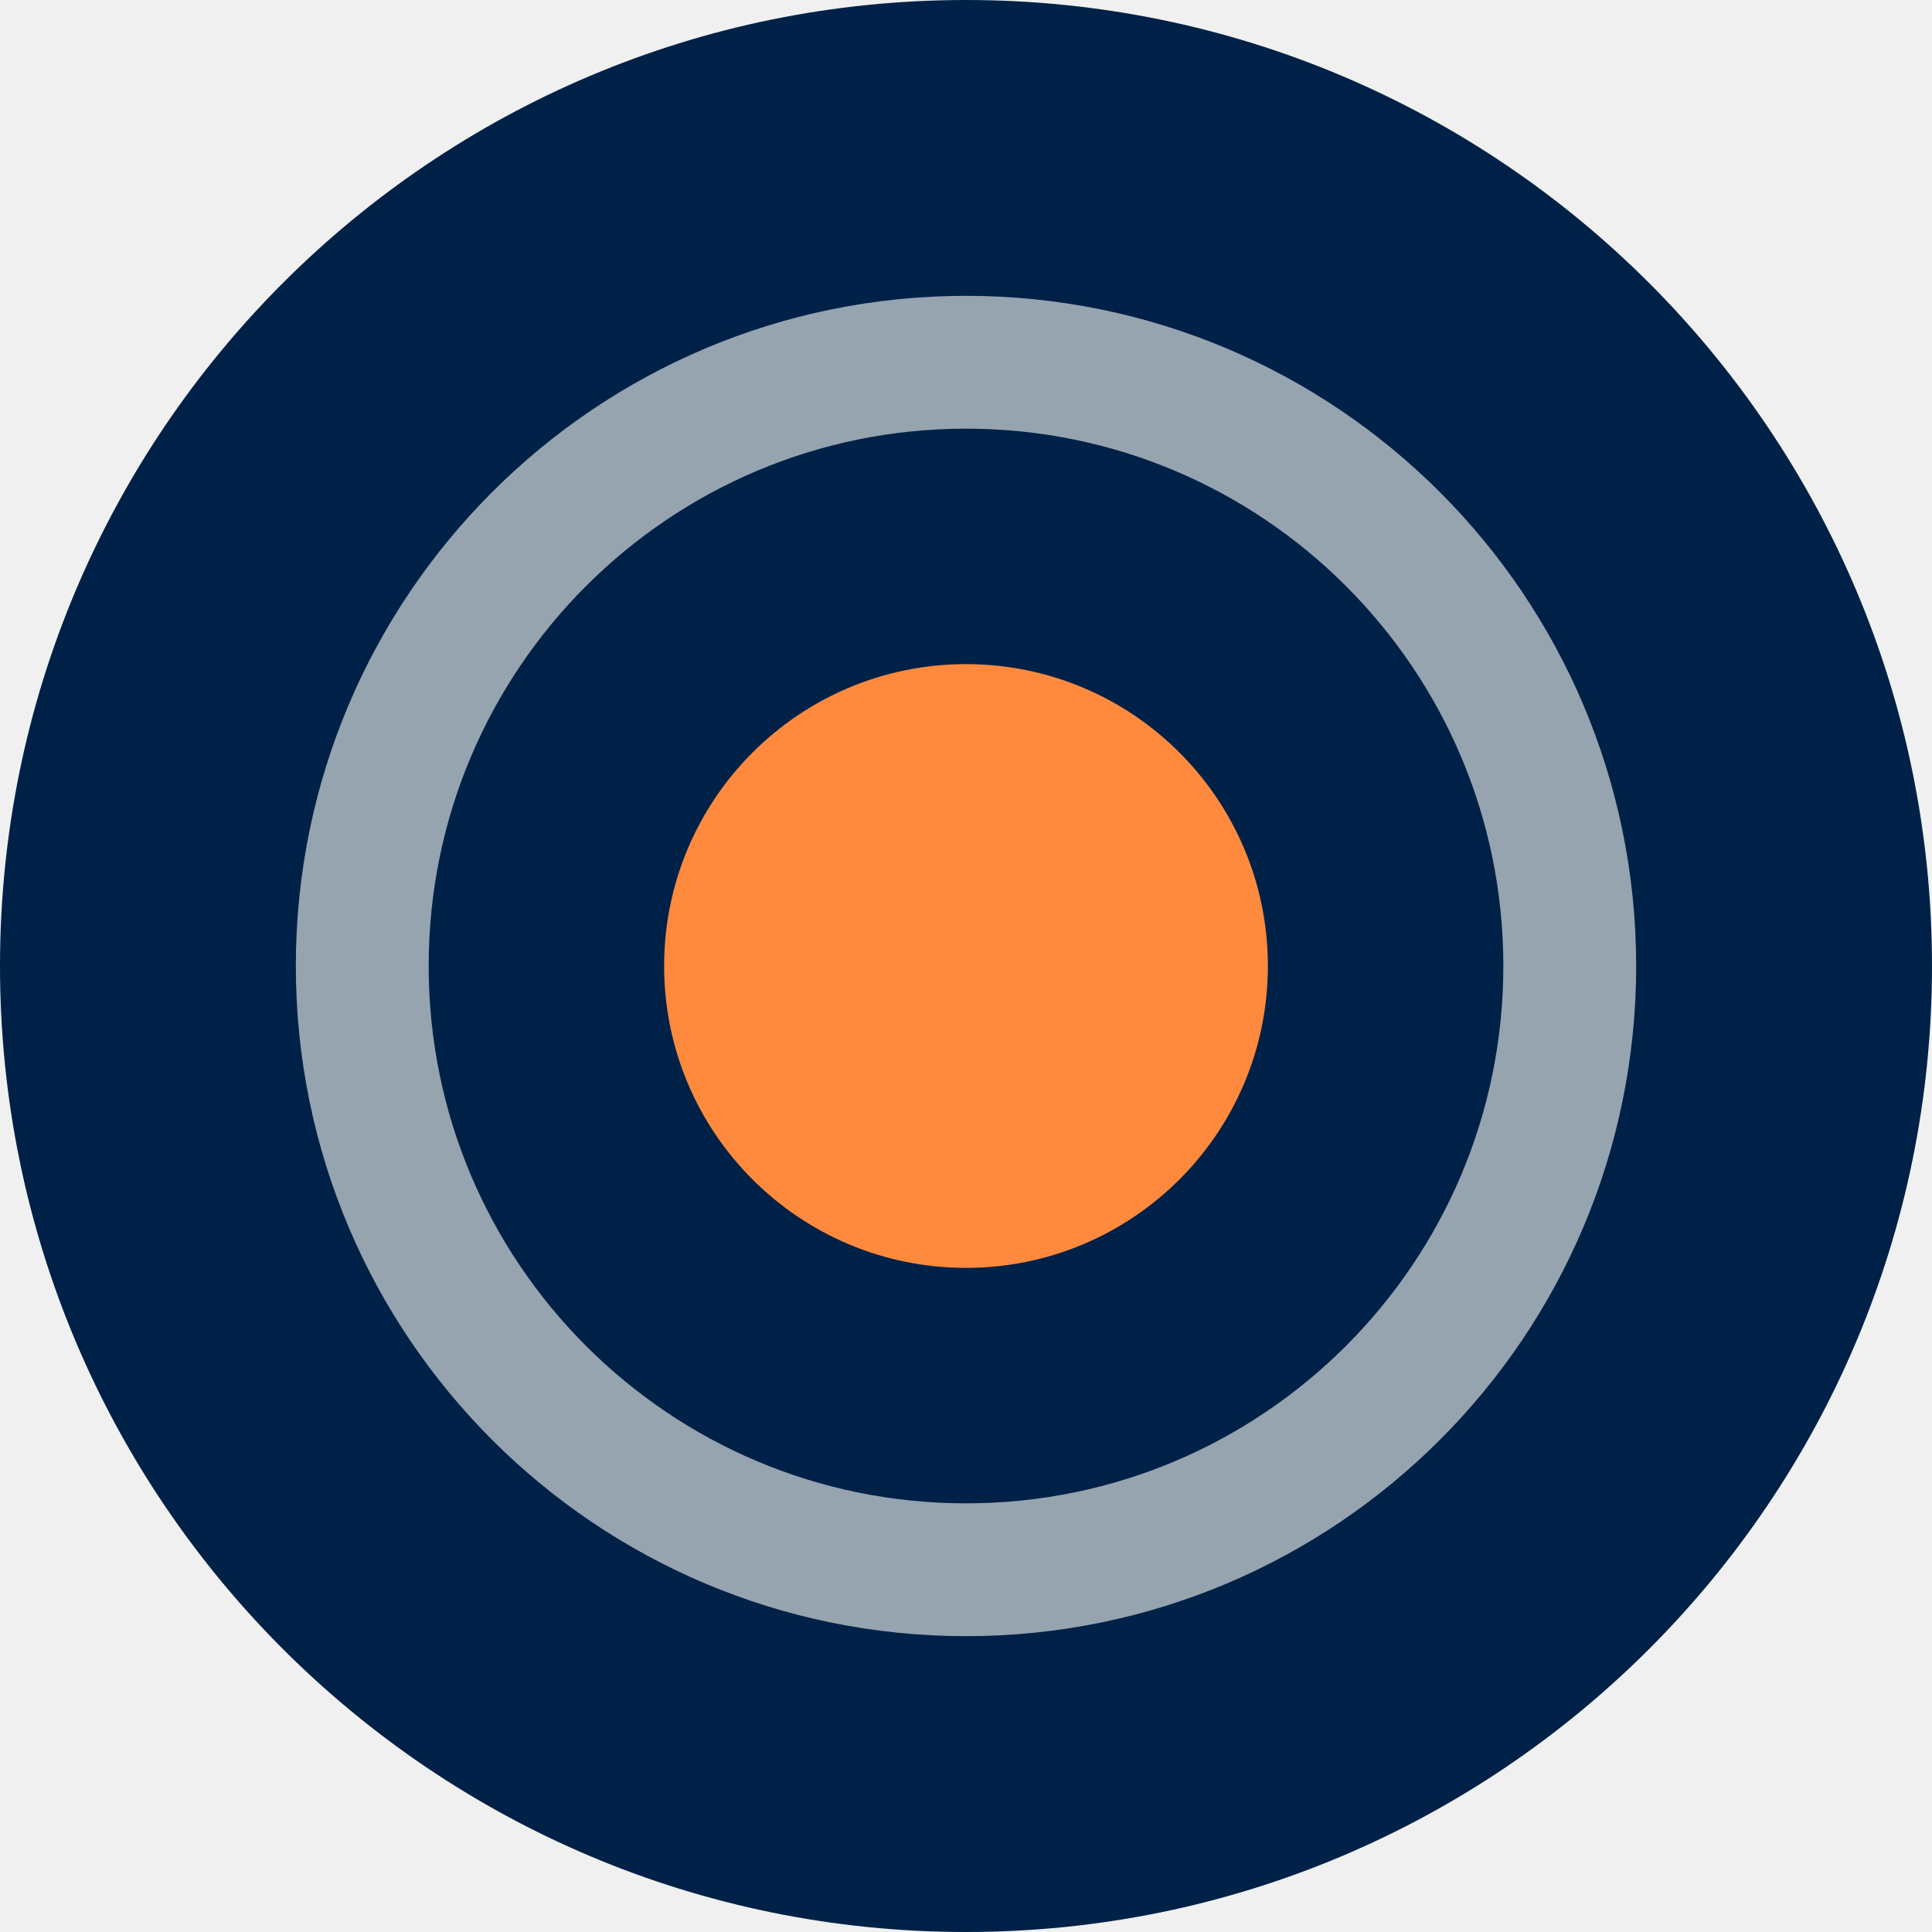
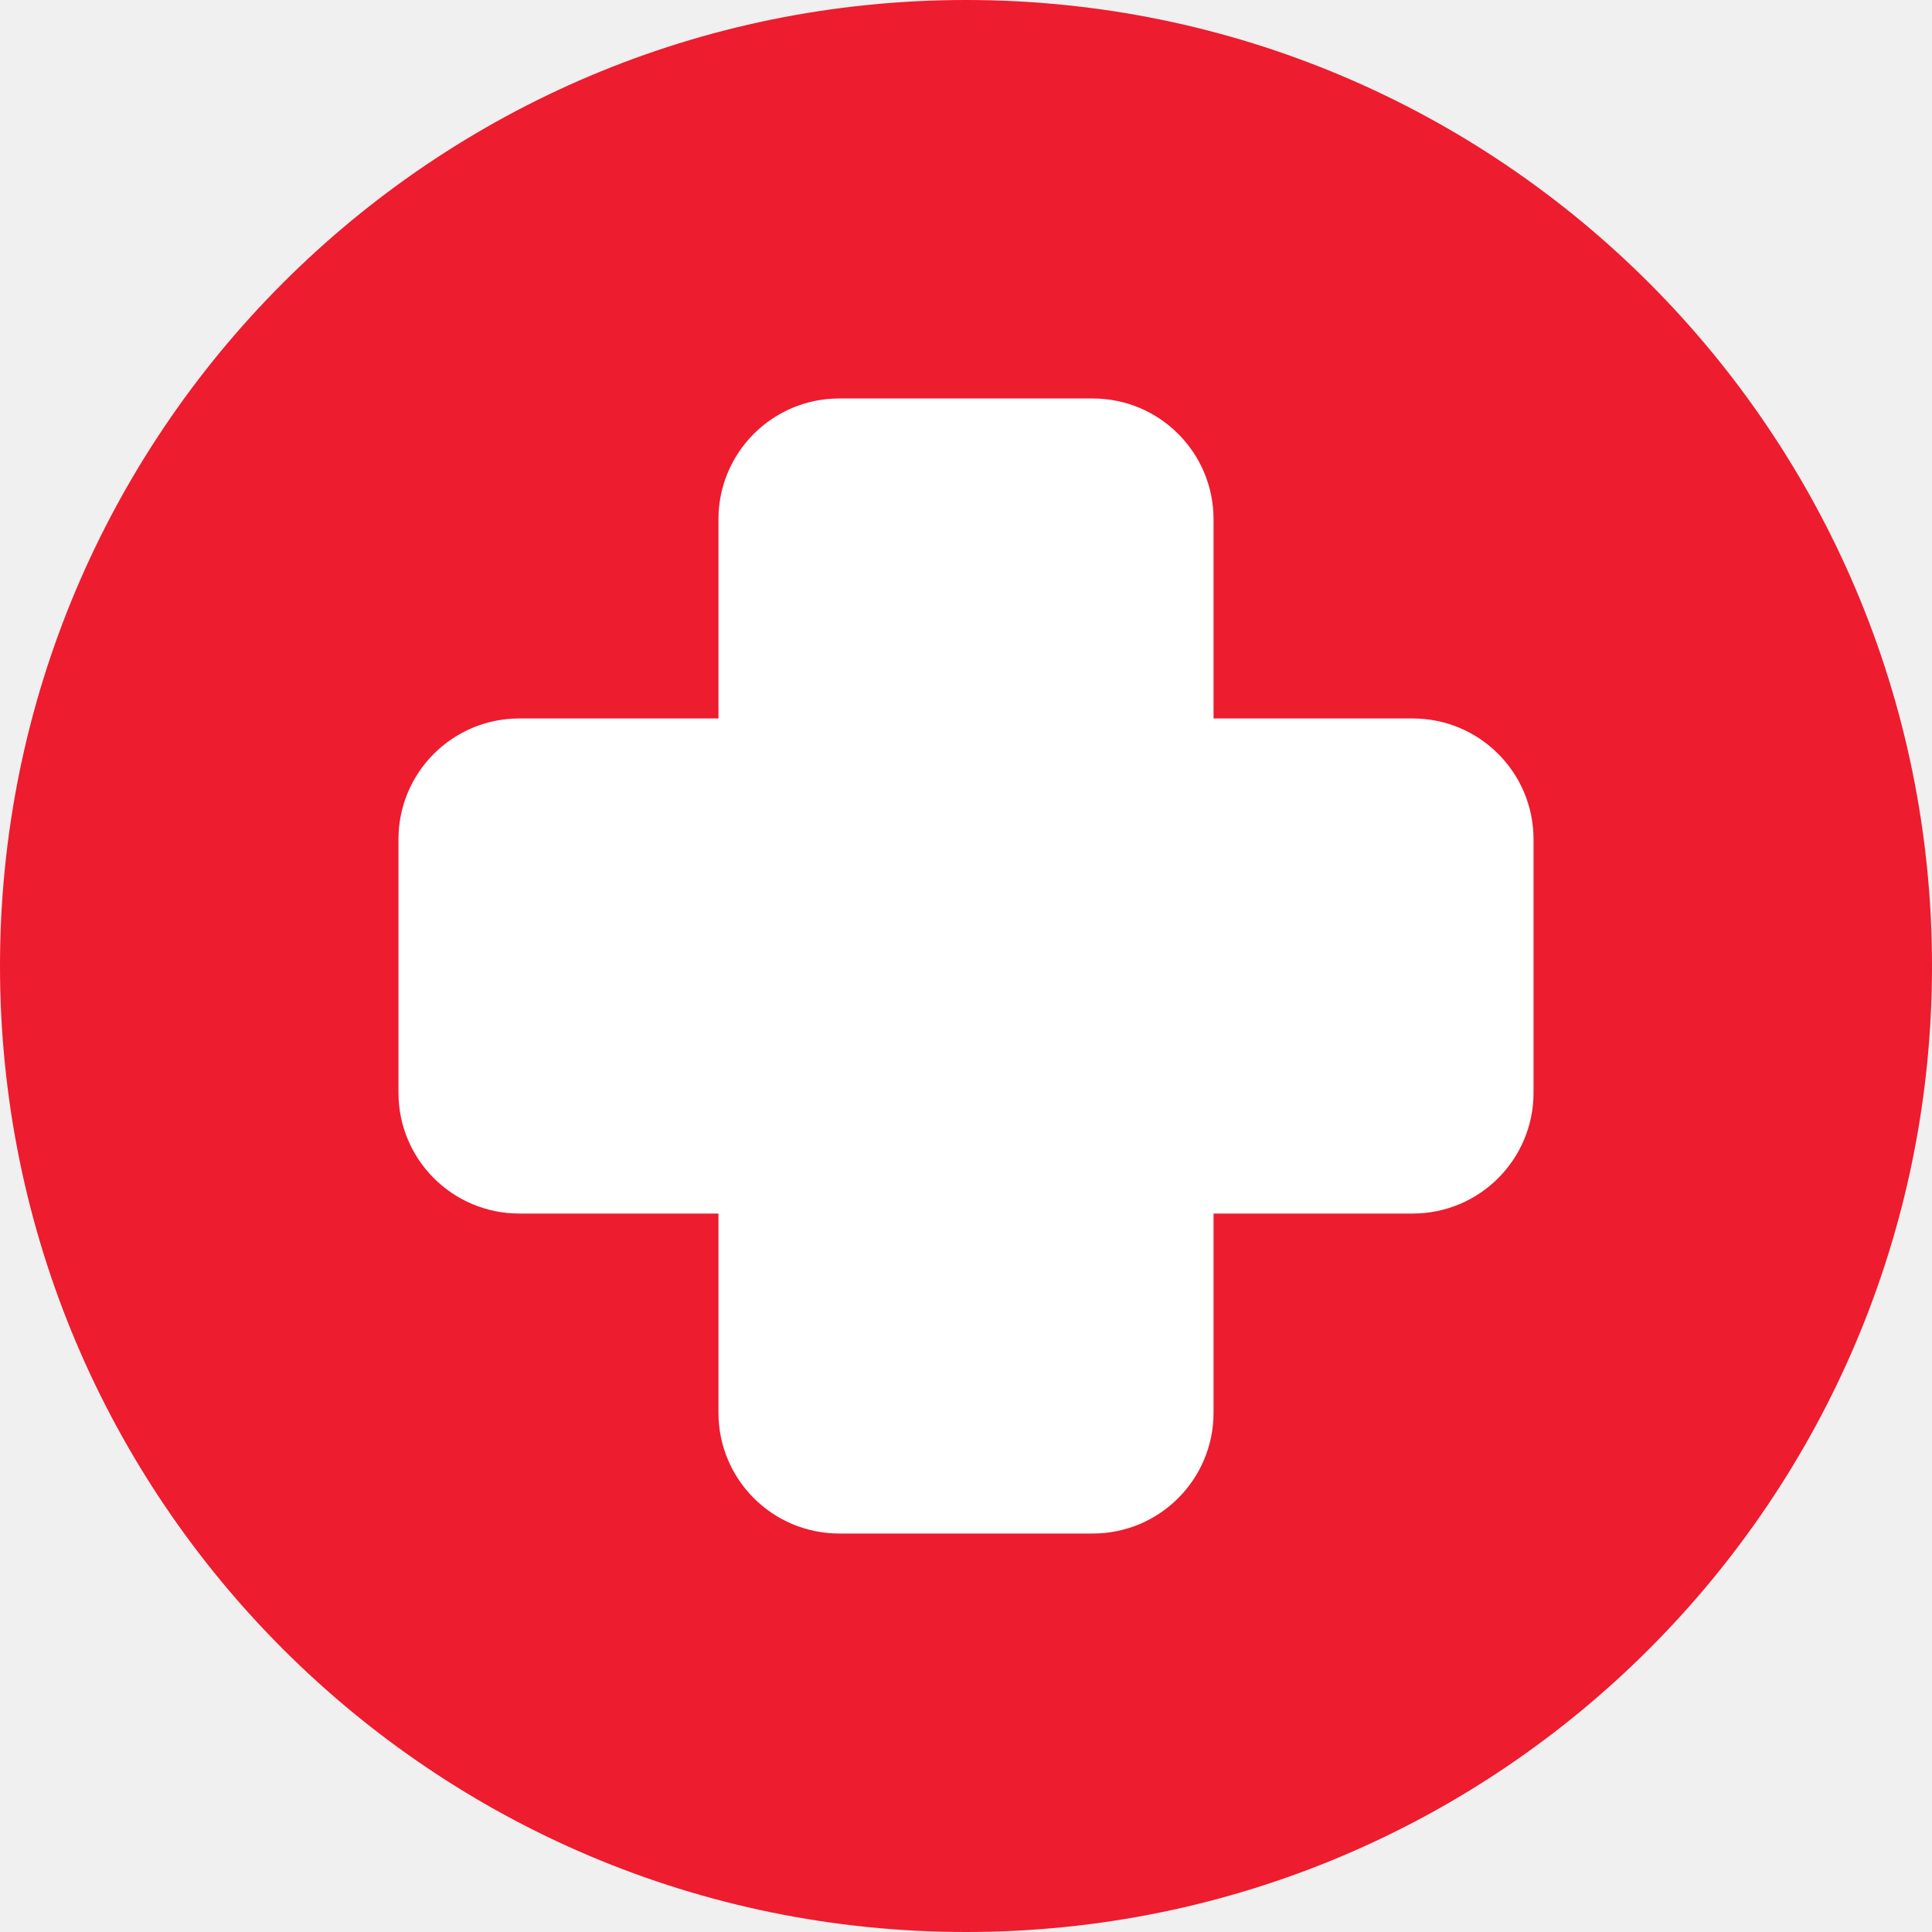
<svg xmlns="http://www.w3.org/2000/svg" viewBox="0 0 32 32" role="img" aria-label="Students for Global Health Oxford">
-   <circle cx="16" cy="16" r="16" fill="#002147" />
-   <circle cx="16" cy="16" r="10" fill="none" stroke="#F2F4F1" stroke-width="2.2" opacity=".62" />
-   <circle cx="16" cy="16" r="5" fill="#FF8A3D" />
+   <circle cx="16" cy="16" r="16" fill="#ED1C2E" />
+   <rect x="6.6" y="11.9" width="18.8" height="8.2" rx="2" fill="#FFFFFF" />
+   <rect x="11.9" y="6.6" width="8.2" height="18.8" rx="2" fill="#FFFFFF" />
</svg>
